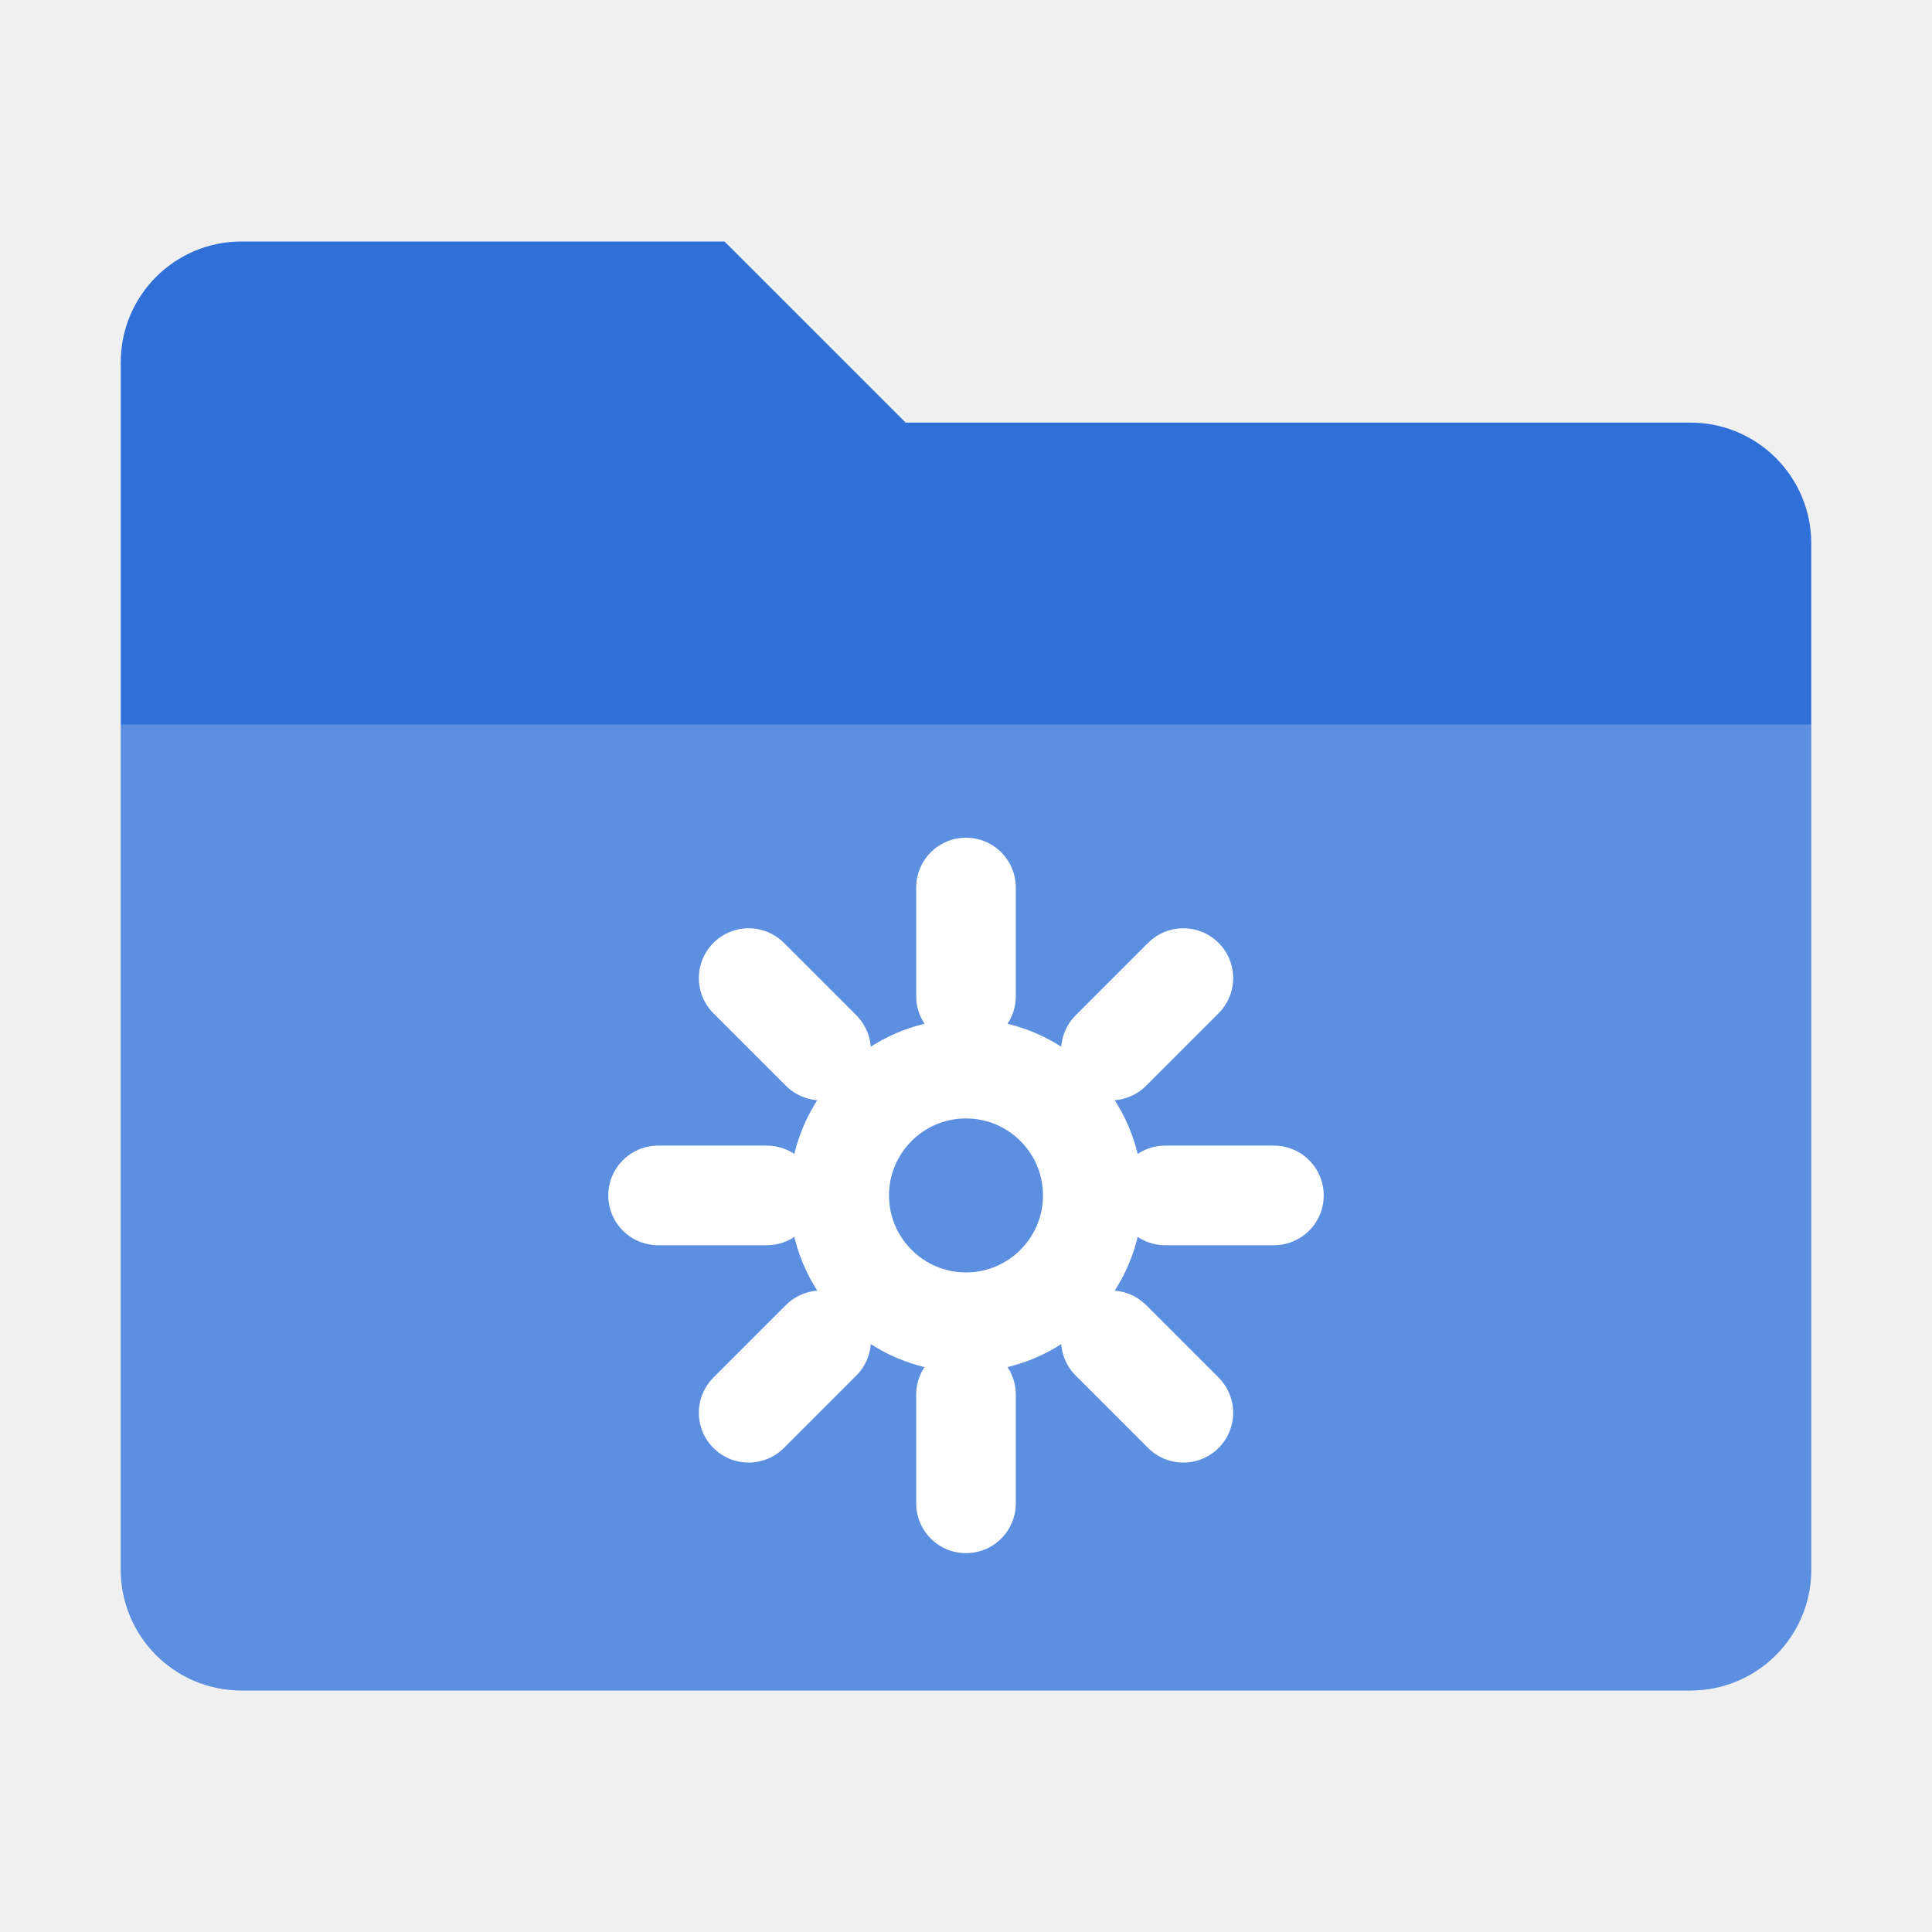
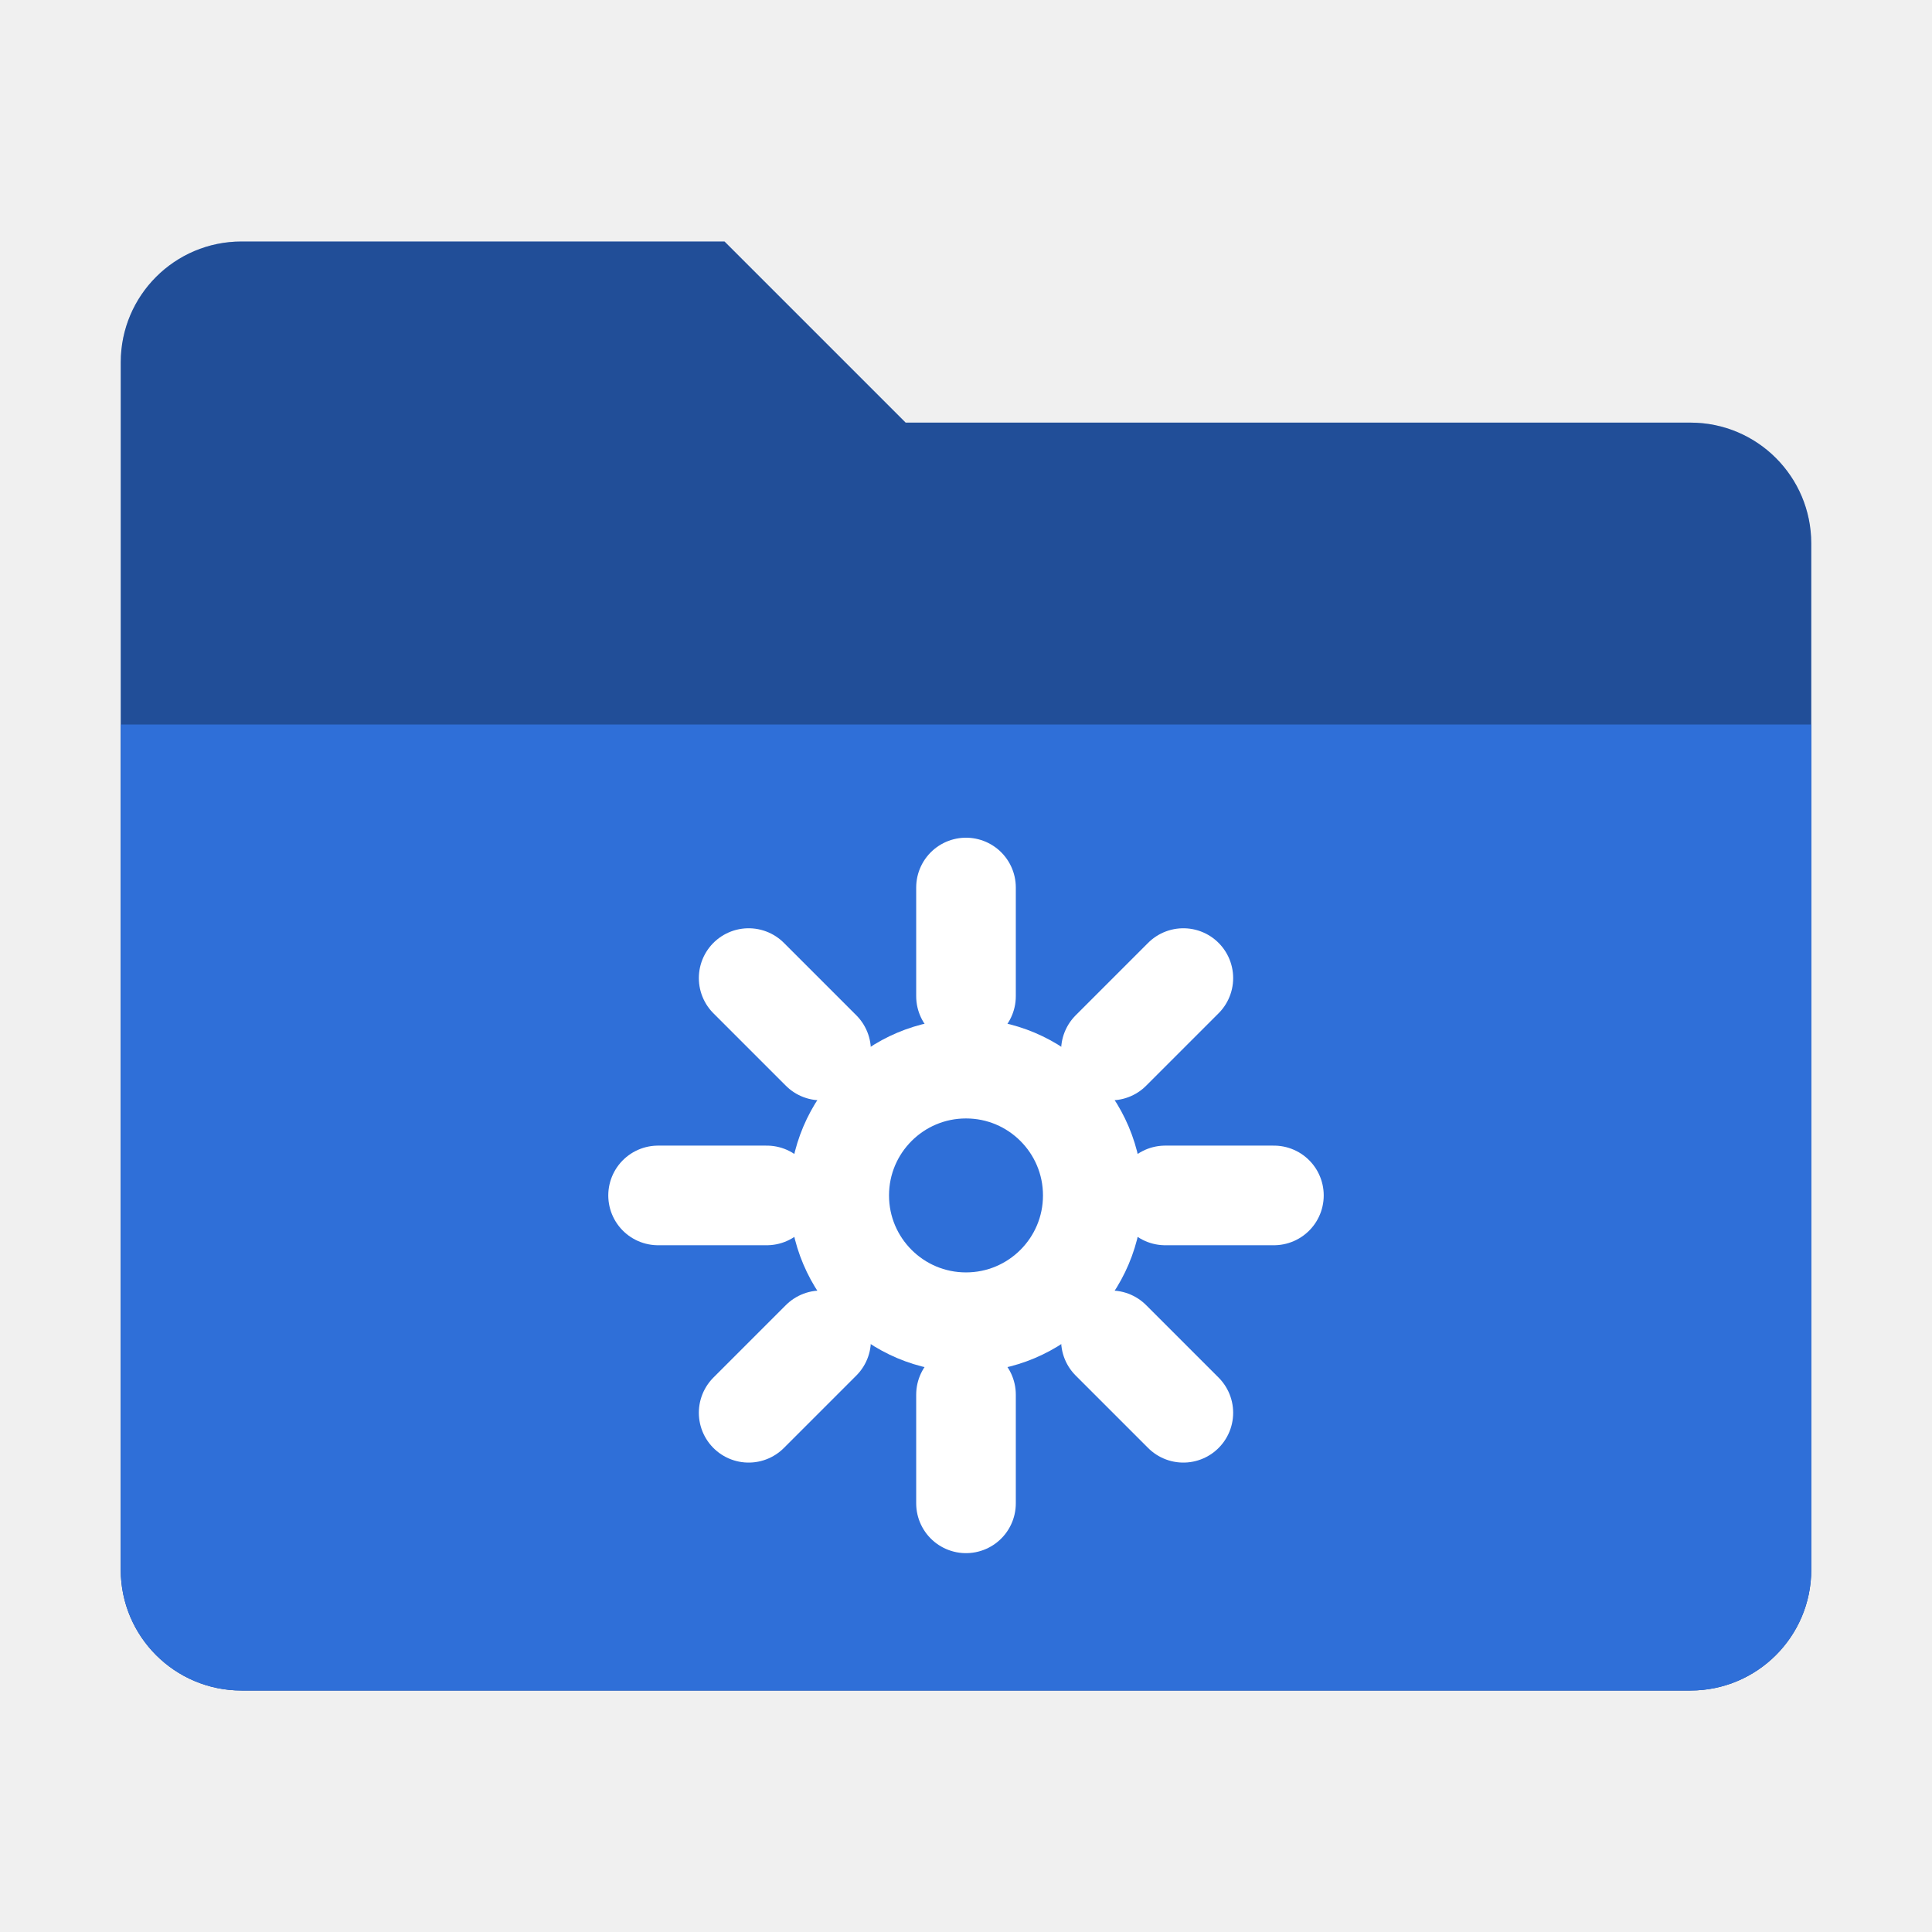
<svg xmlns="http://www.w3.org/2000/svg" viewBox="0 0 16 16">
  <path fill="#2f6fd8" d="M2 2h4l1.5 1.5H14a1 1 0 0 1 1 1V13a1 1 0 0 1-1 1H2a1 1 0 0 1-1-1V3a1 1 0 0 1 1-1z" />
-   <path fill="#fff" fill-opacity=".22" d="M1 6h14v7a1 1 0 0 1-1 1H2a1 1 0 0 1-1-1z" />
+   <path fill="#000" fill-opacity=".3" d="M2 2h4l1.5 1.5H14a1 1 0 0 1 1 1V13a1 1 0 0 1-1 1H2a1 1 0 0 1-1-1V3a1 1 0 0 1 1-1z" />
+   <path fill="#2f6fd8" d="M1 6h14v7a1 1 0 0 1-1 1H2a1 1 0 0 1-1-1z" />
  <g transform="translate(5 6.9) scale(.75)">
    <g fill="none" stroke="#ffffff" stroke-width="1.1" stroke-linecap="round" stroke-linejoin="round">
      <path d="M5.4 4A1.4 1.4 0 1 1 2.6 4 1.4 1.4 0 0 1 5.4 4z" />
      <path d="M4 .6V1.8M4 6.2V7.4M.6 4H1.8M6.2 4H7.4M1.6 1.6L2.4 2.4M5.6 5.6L6.4 6.4M6.4 1.6L5.6 2.4M2.4 5.6L1.6 6.4" />
    </g>
  </g>
</svg>
